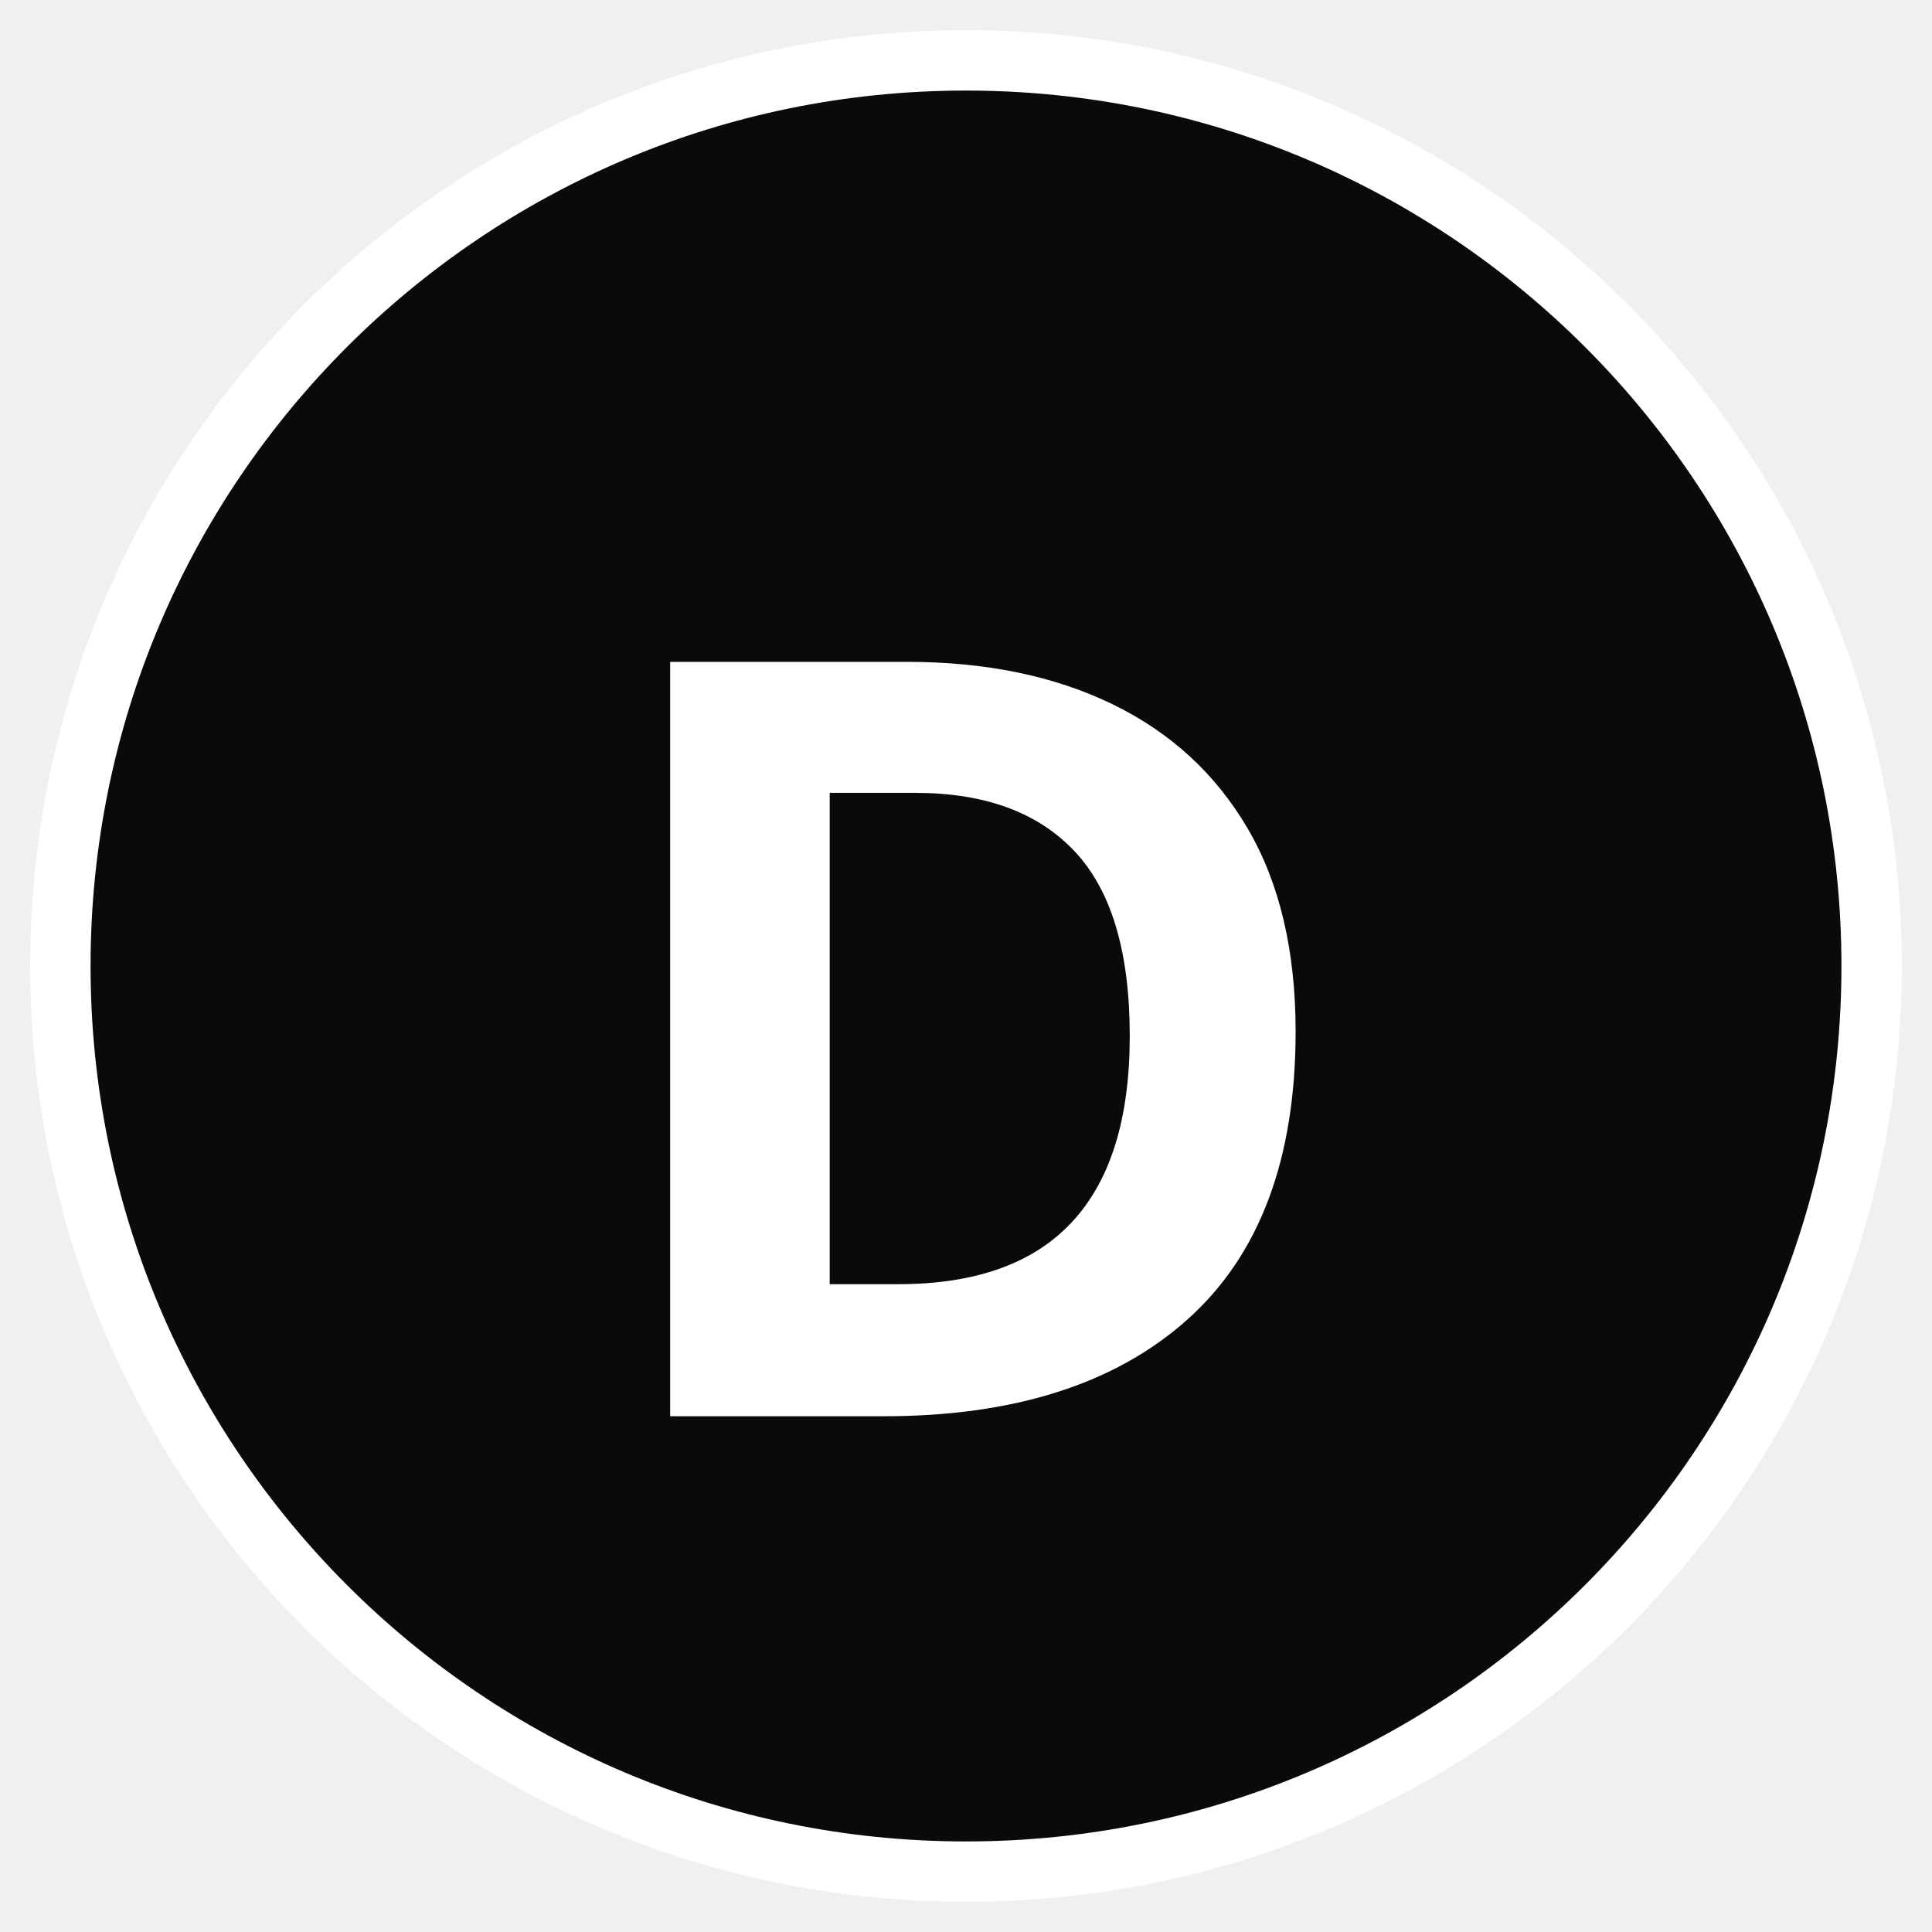
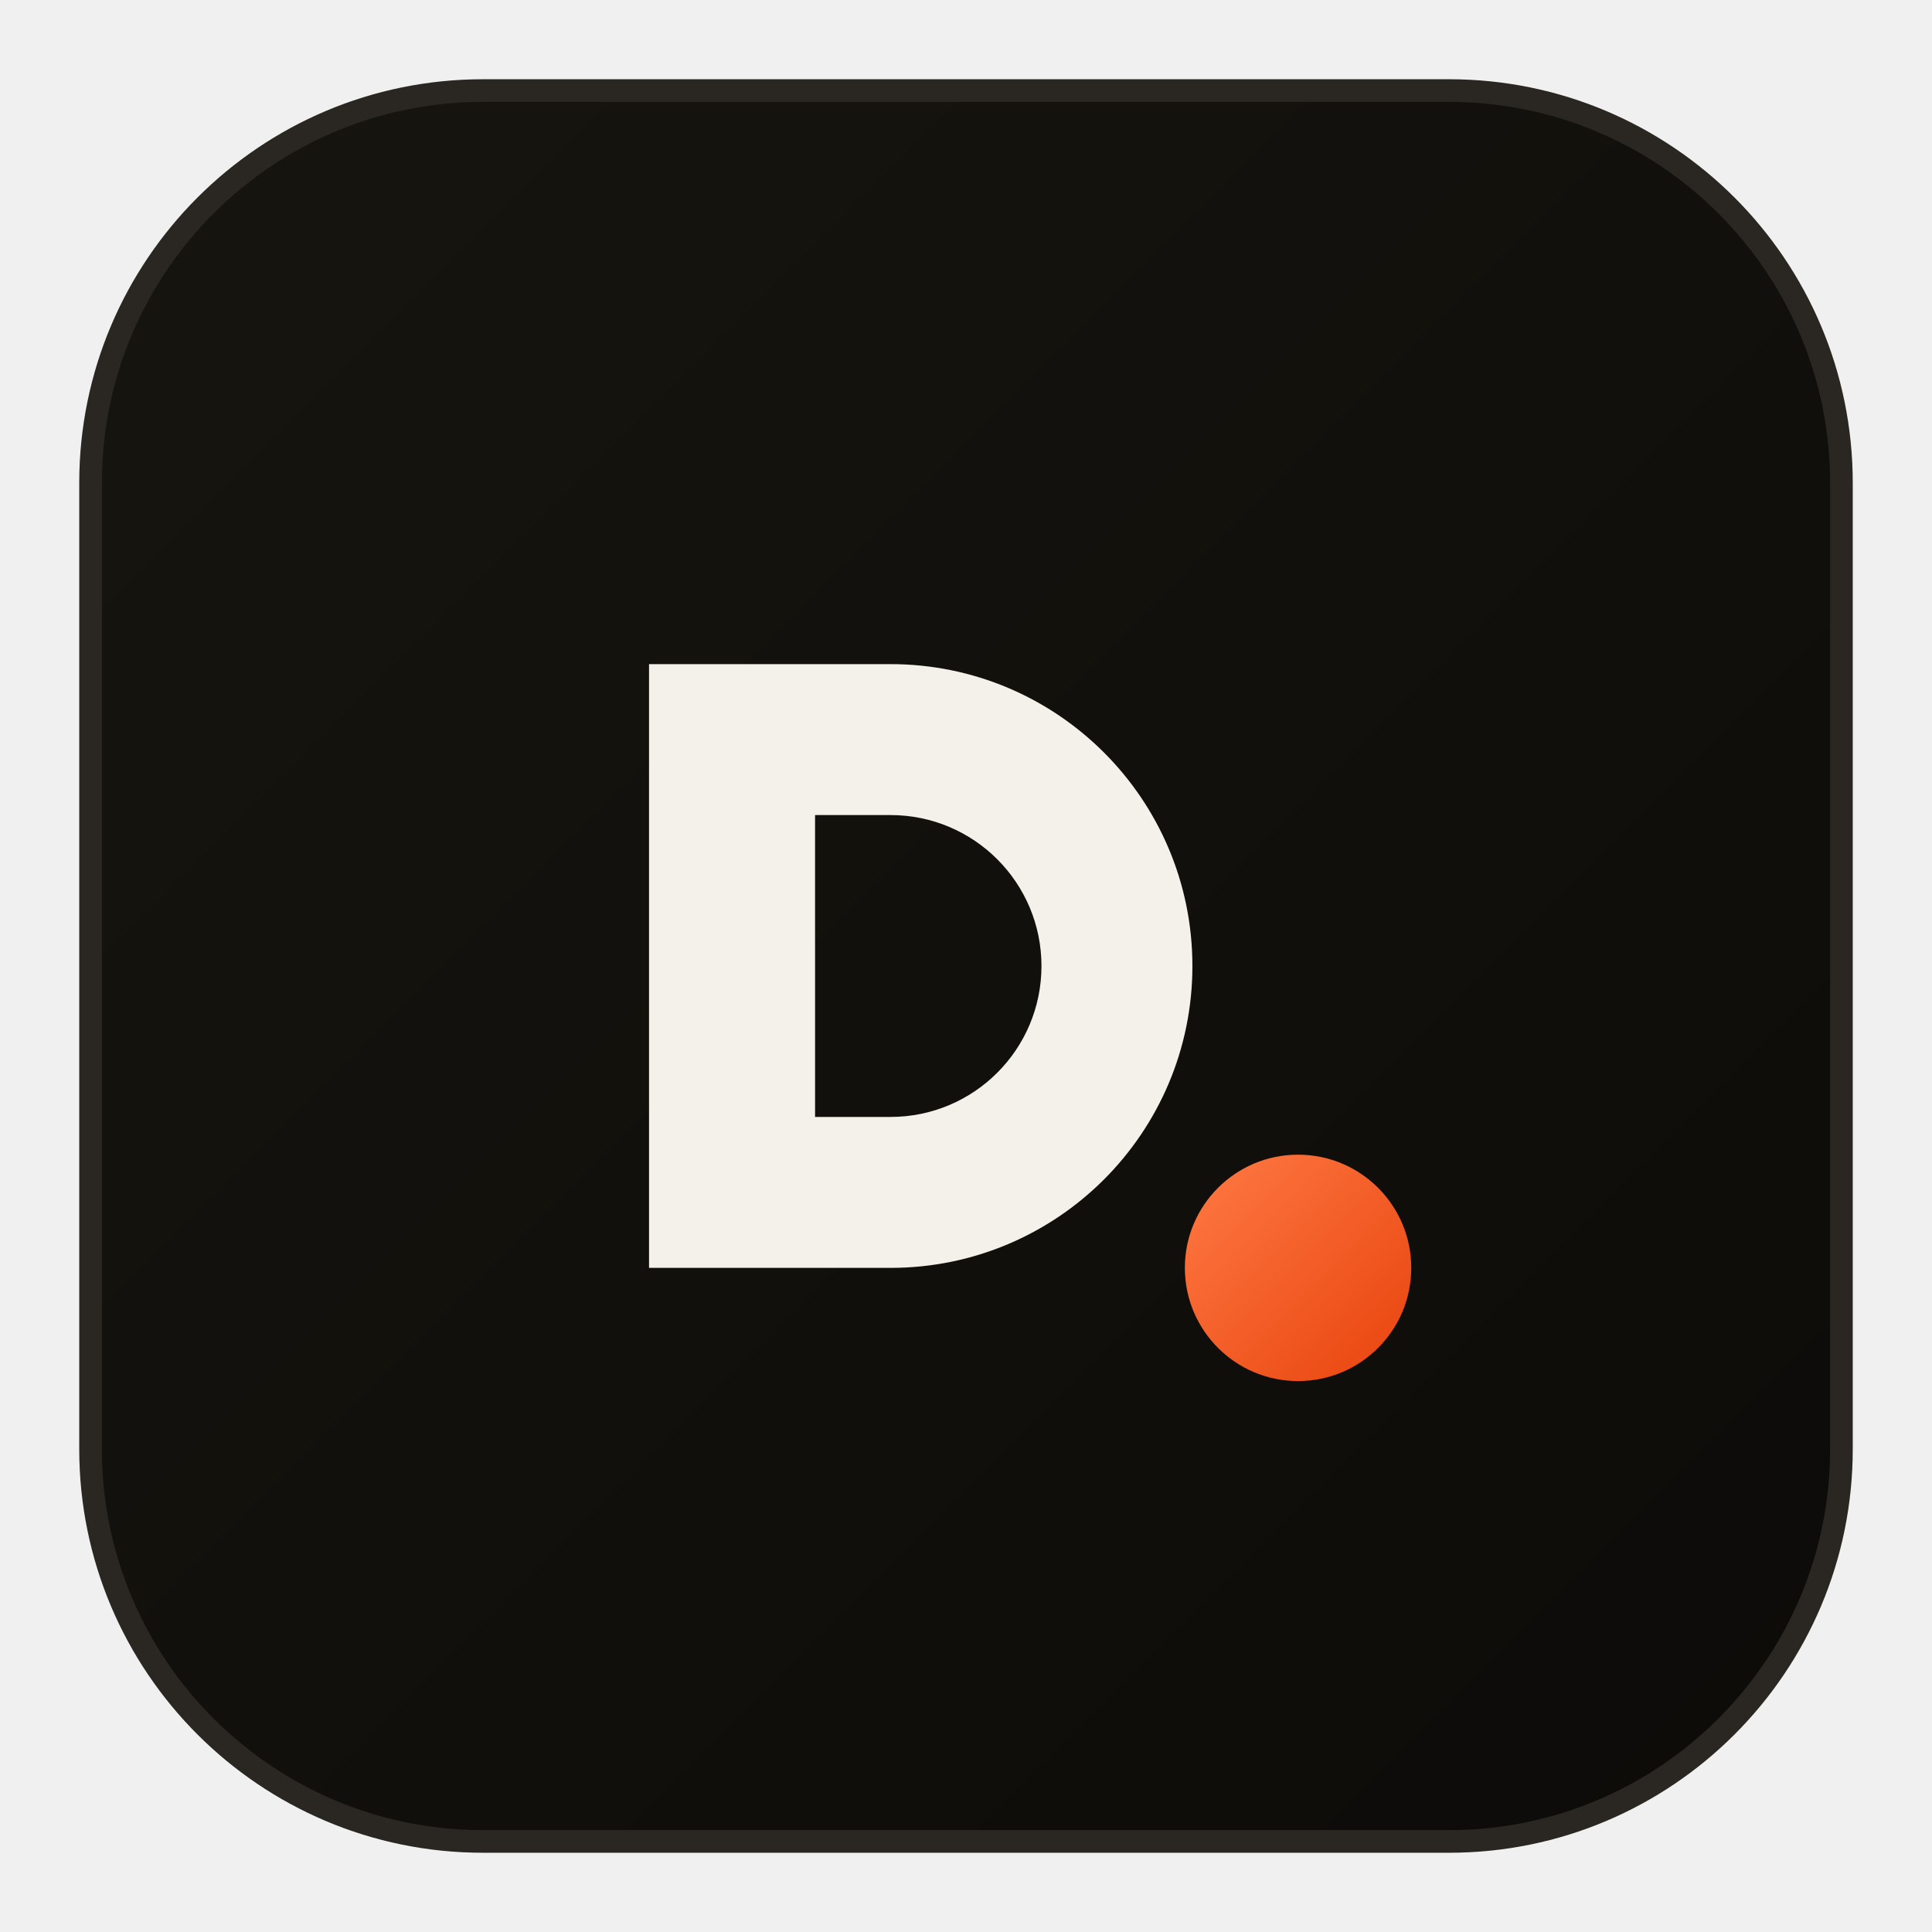
- <svg xmlns="http://www.w3.org/2000/svg" viewBox="0 0 512 512">
-   <circle cx="256" cy="256" r="240" fill="#0a0a0a" stroke="#ffffff" stroke-width="16" />
-   <text x="50%" y="54%" font-family="sans-serif" font-weight="800" font-size="280" fill="#ffffff" text-anchor="middle" dominant-baseline="middle">D</text>
+ <svg xmlns="http://www.w3.org/2000/svg" viewBox="0 0 512 512" width="512" height="512">
+   <defs>
+     <linearGradient id="ink" x1="0" y1="0" x2="1" y2="1">
+       <stop offset="0" stop-color="#17150f" />
+       <stop offset="1" stop-color="#0c0b09" />
+     </linearGradient>
+     <linearGradient id="sig" x1="0" y1="0" x2="1" y2="1">
+       <stop offset="0" stop-color="#ff7a45" />
+       <stop offset="1" stop-color="#e8430c" />
+     </linearGradient>
+   </defs>
+   <rect x="24" y="24" width="464" height="464" rx="104" fill="url(#ink)" />
+   <rect x="24" y="24" width="464" height="464" rx="104" fill="none" stroke="#2a2722" stroke-width="6" />
+   <path d="M172 176 h64 a80 80 0 0 1 0 160 h-64 z            M216 216 v80 h20 a40 40 0 0 0 0 -80 z" fill="#f4f1ea" fill-rule="evenodd" />
+   <circle cx="344" cy="336" r="30" fill="url(#sig)" />
</svg>
